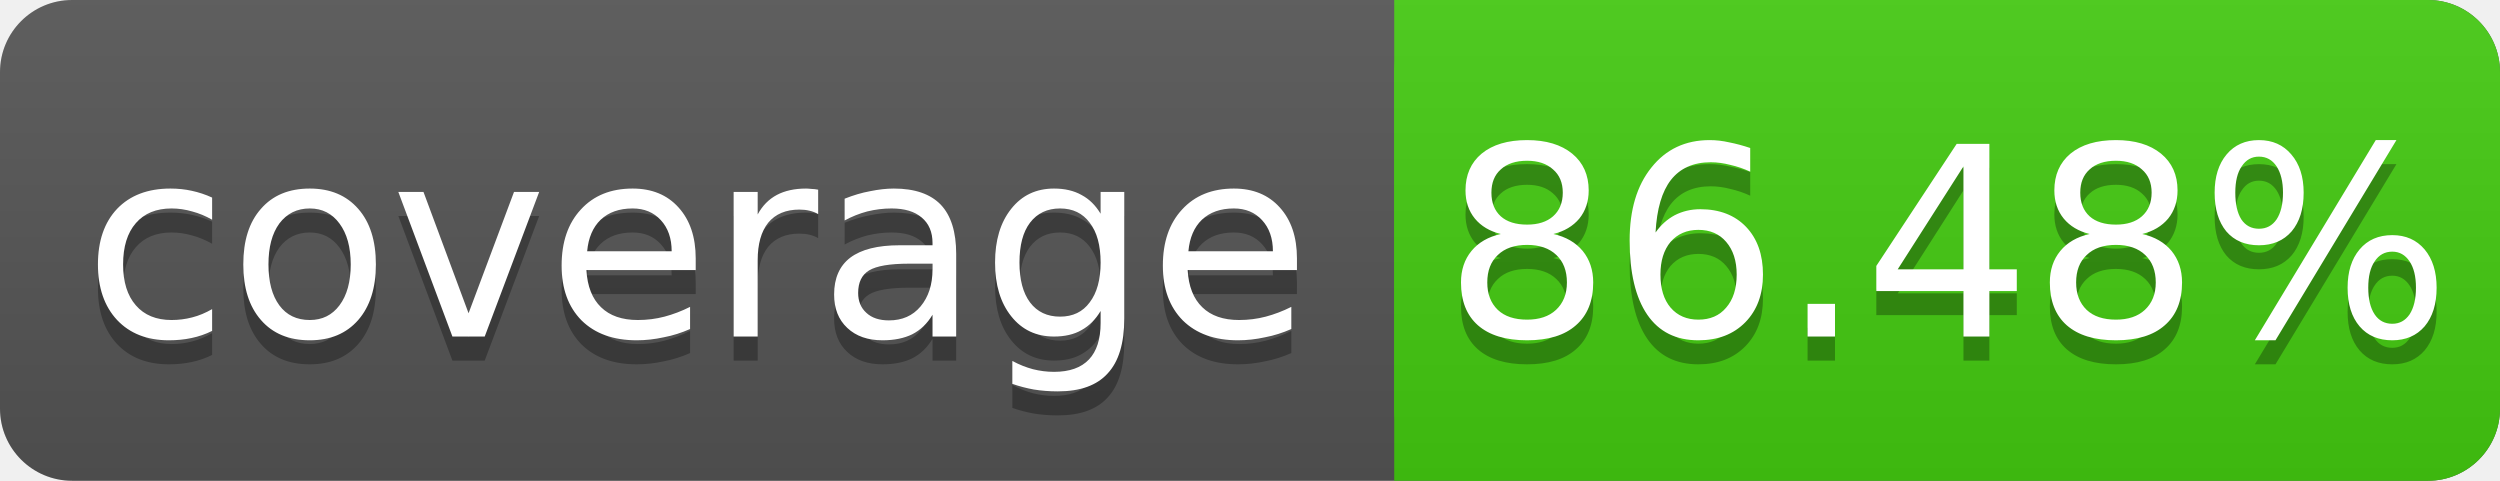
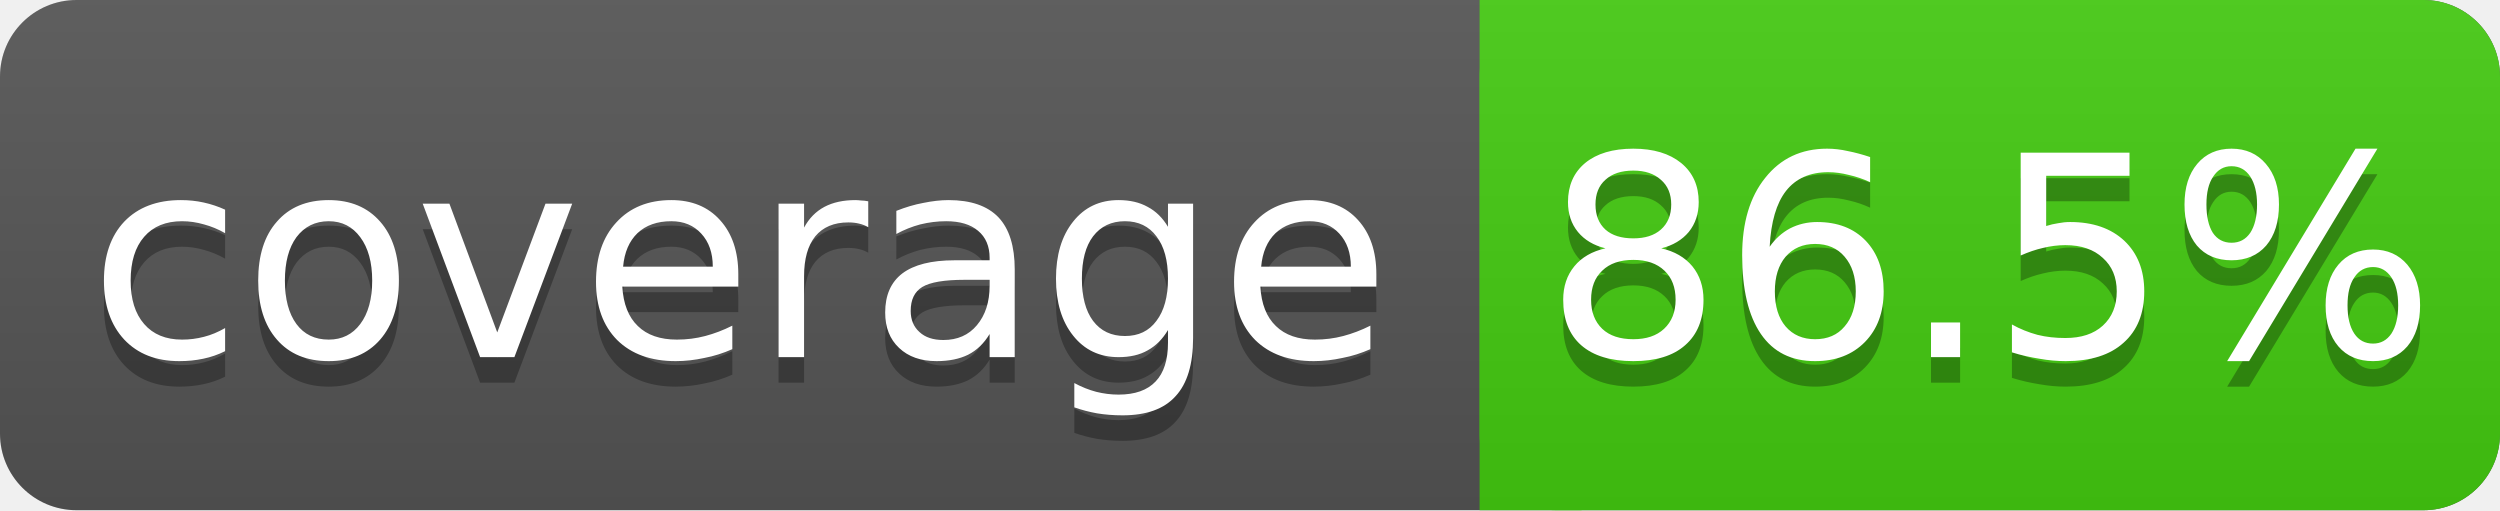
- <svg xmlns="http://www.w3.org/2000/svg" width="104" height="20">
+ <svg xmlns="http://www.w3.org/2000/svg" width="98" height="20">
  <linearGradient id="s" x2="0" y2="100%">
    <stop offset="0" stop-color="#bbb" stop-opacity=".1" />
    <stop offset="1" stop-opacity=".1" />
  </linearGradient>
-   <rect rx="3" width="104" height="20" fill="#555" />
-   <rect rx="3" x="58" width="46" height="20" fill="#4c1" />
+   <rect rx="3" width="98" height="20" fill="#555" />
+   <rect rx="3" x="58" width="40" height="20" fill="#4c1" />
  <rect x="58" width="4" height="20" fill="#4c1" />
-   <rect rx="3" width="104" height="20" fill="url(#s)" />
+   <rect rx="3" width="98" height="20" fill="url(#s)" />
  <g fill="#fff" text-anchor="middle" font-family="DejaVu Sans,Verdana,Geneva,sans-serif" font-size="11">
    <text x="29" y="15" fill="#010101" fill-opacity=".3">coverage</text>
    <text x="29" y="14">coverage</text>
-     <text x="81" y="15" fill="#010101" fill-opacity=".3">86.48%</text>
-     <text x="81" y="14">86.48%</text>
+     <text x="78" y="15" fill="#010101" fill-opacity=".3">86.5%</text>
+     <text x="78" y="14">86.5%</text>
  </g>
</svg>
